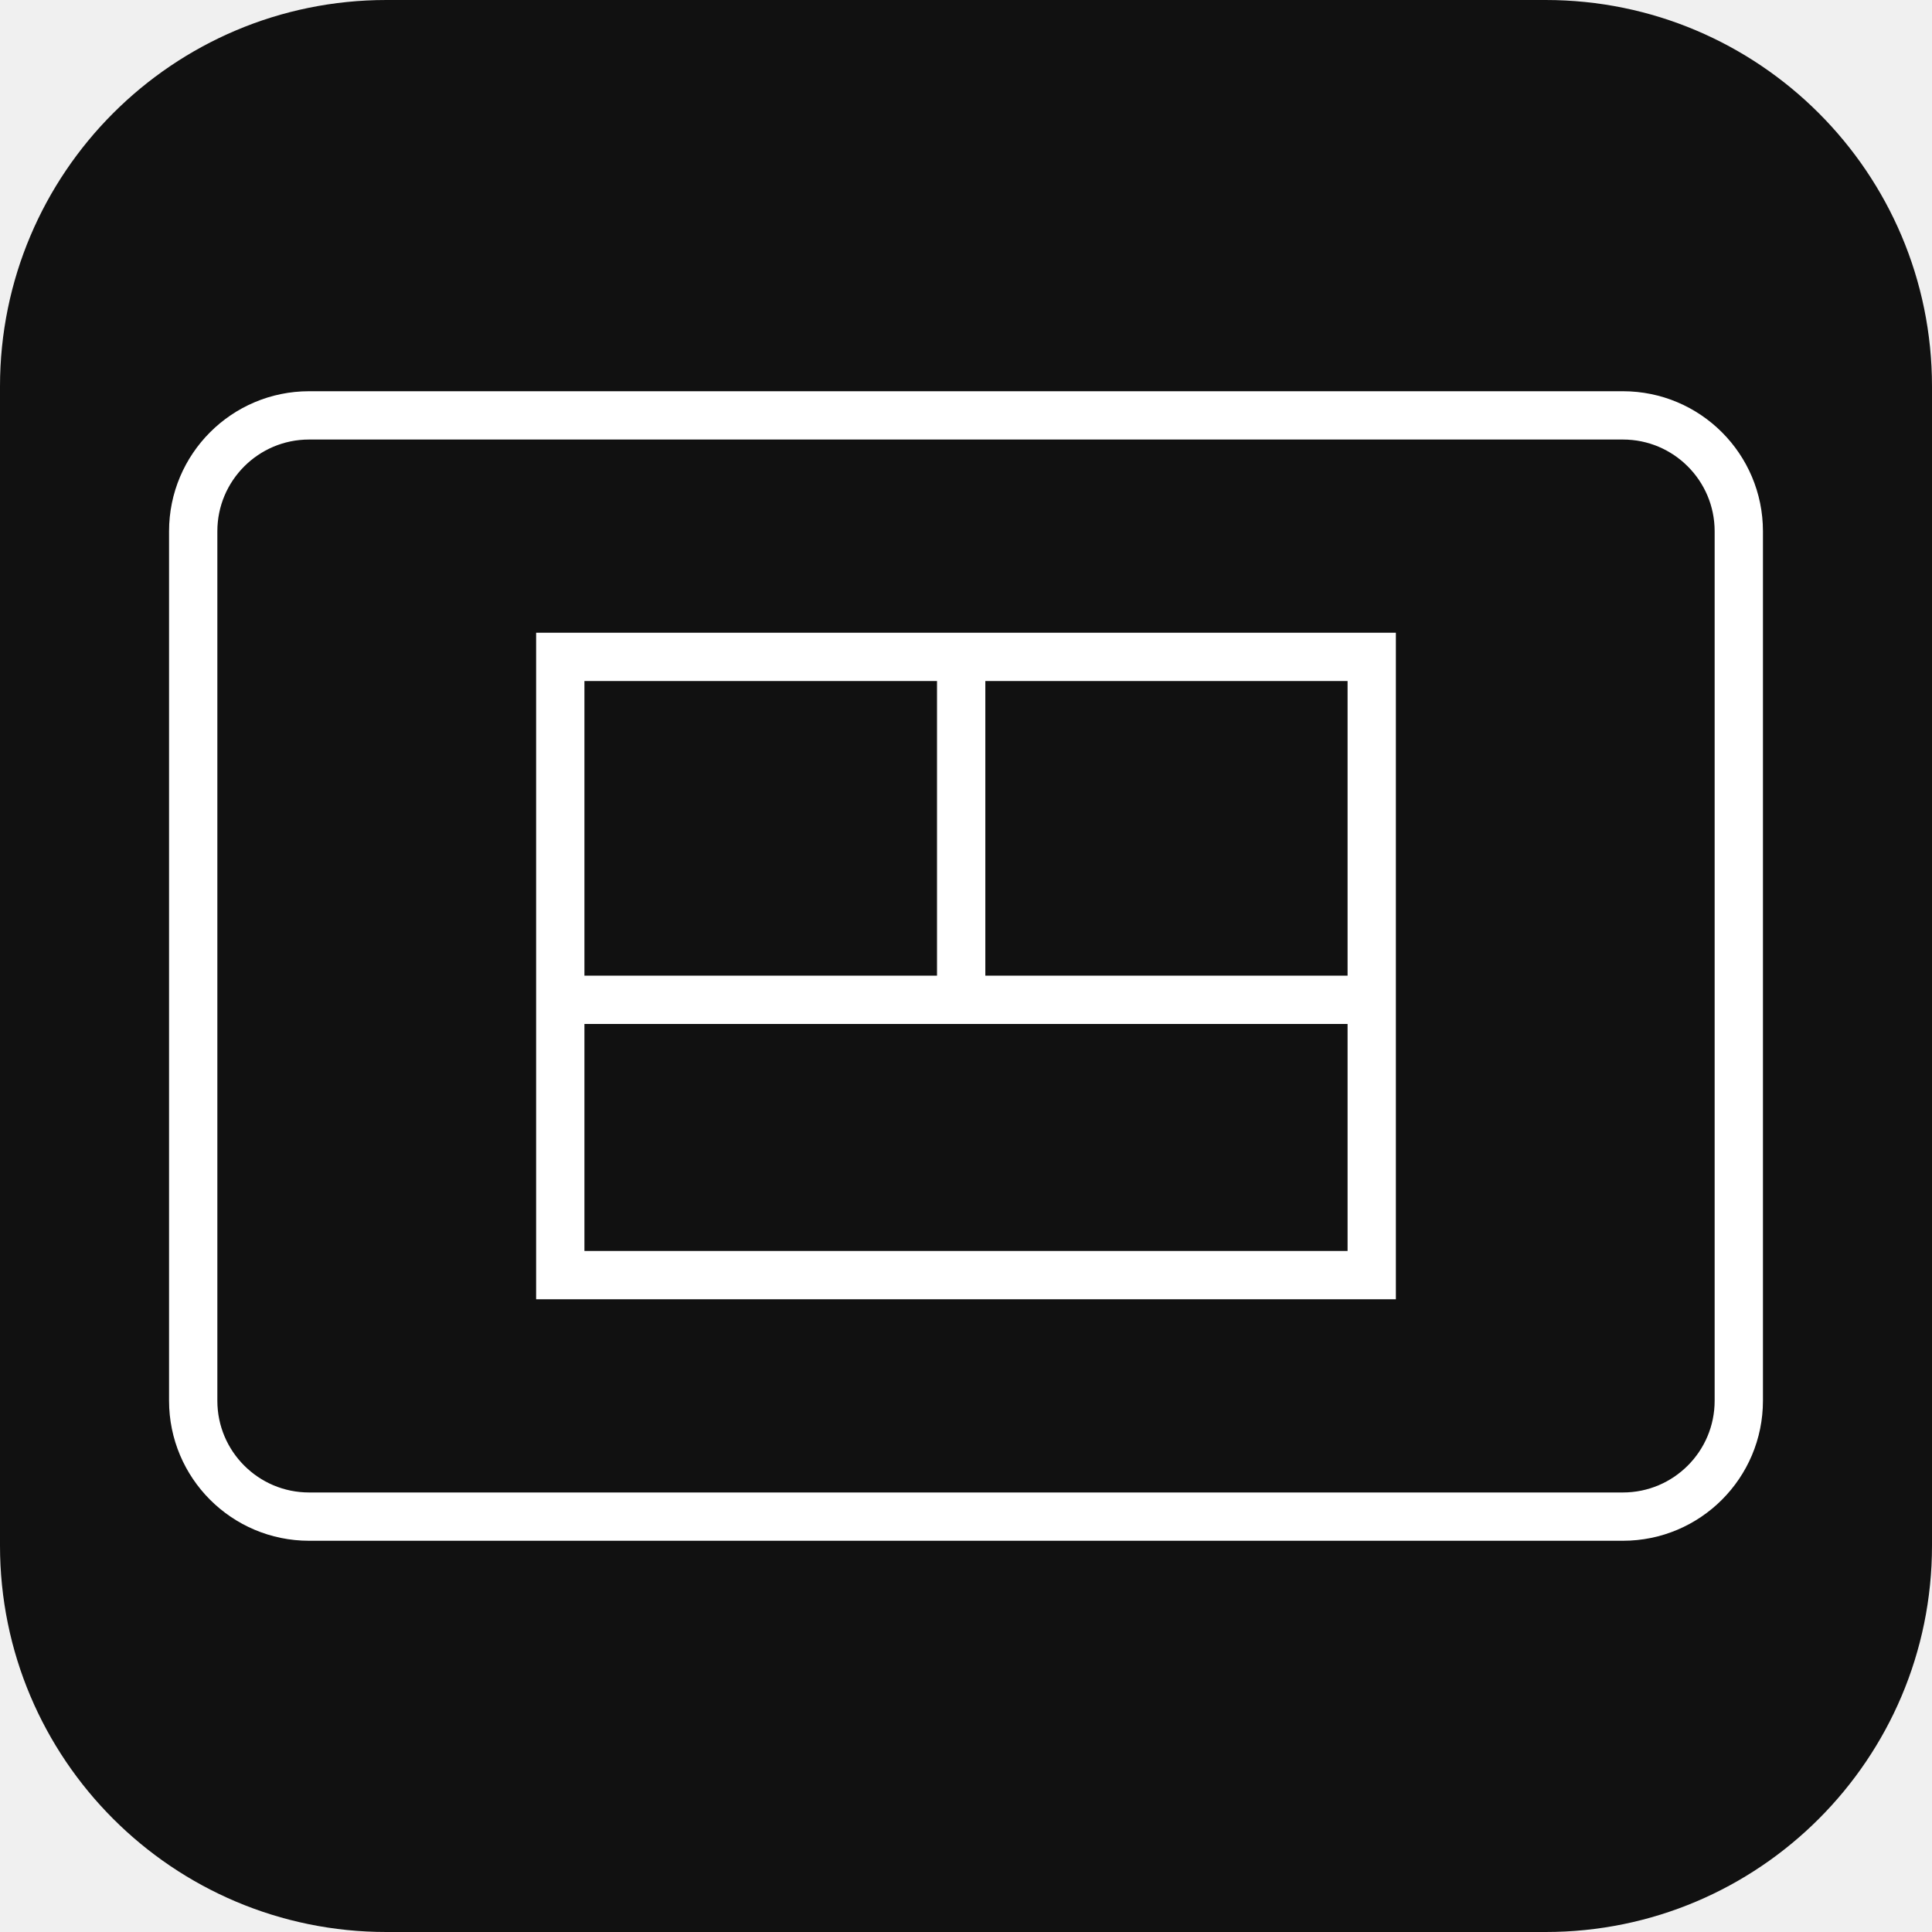
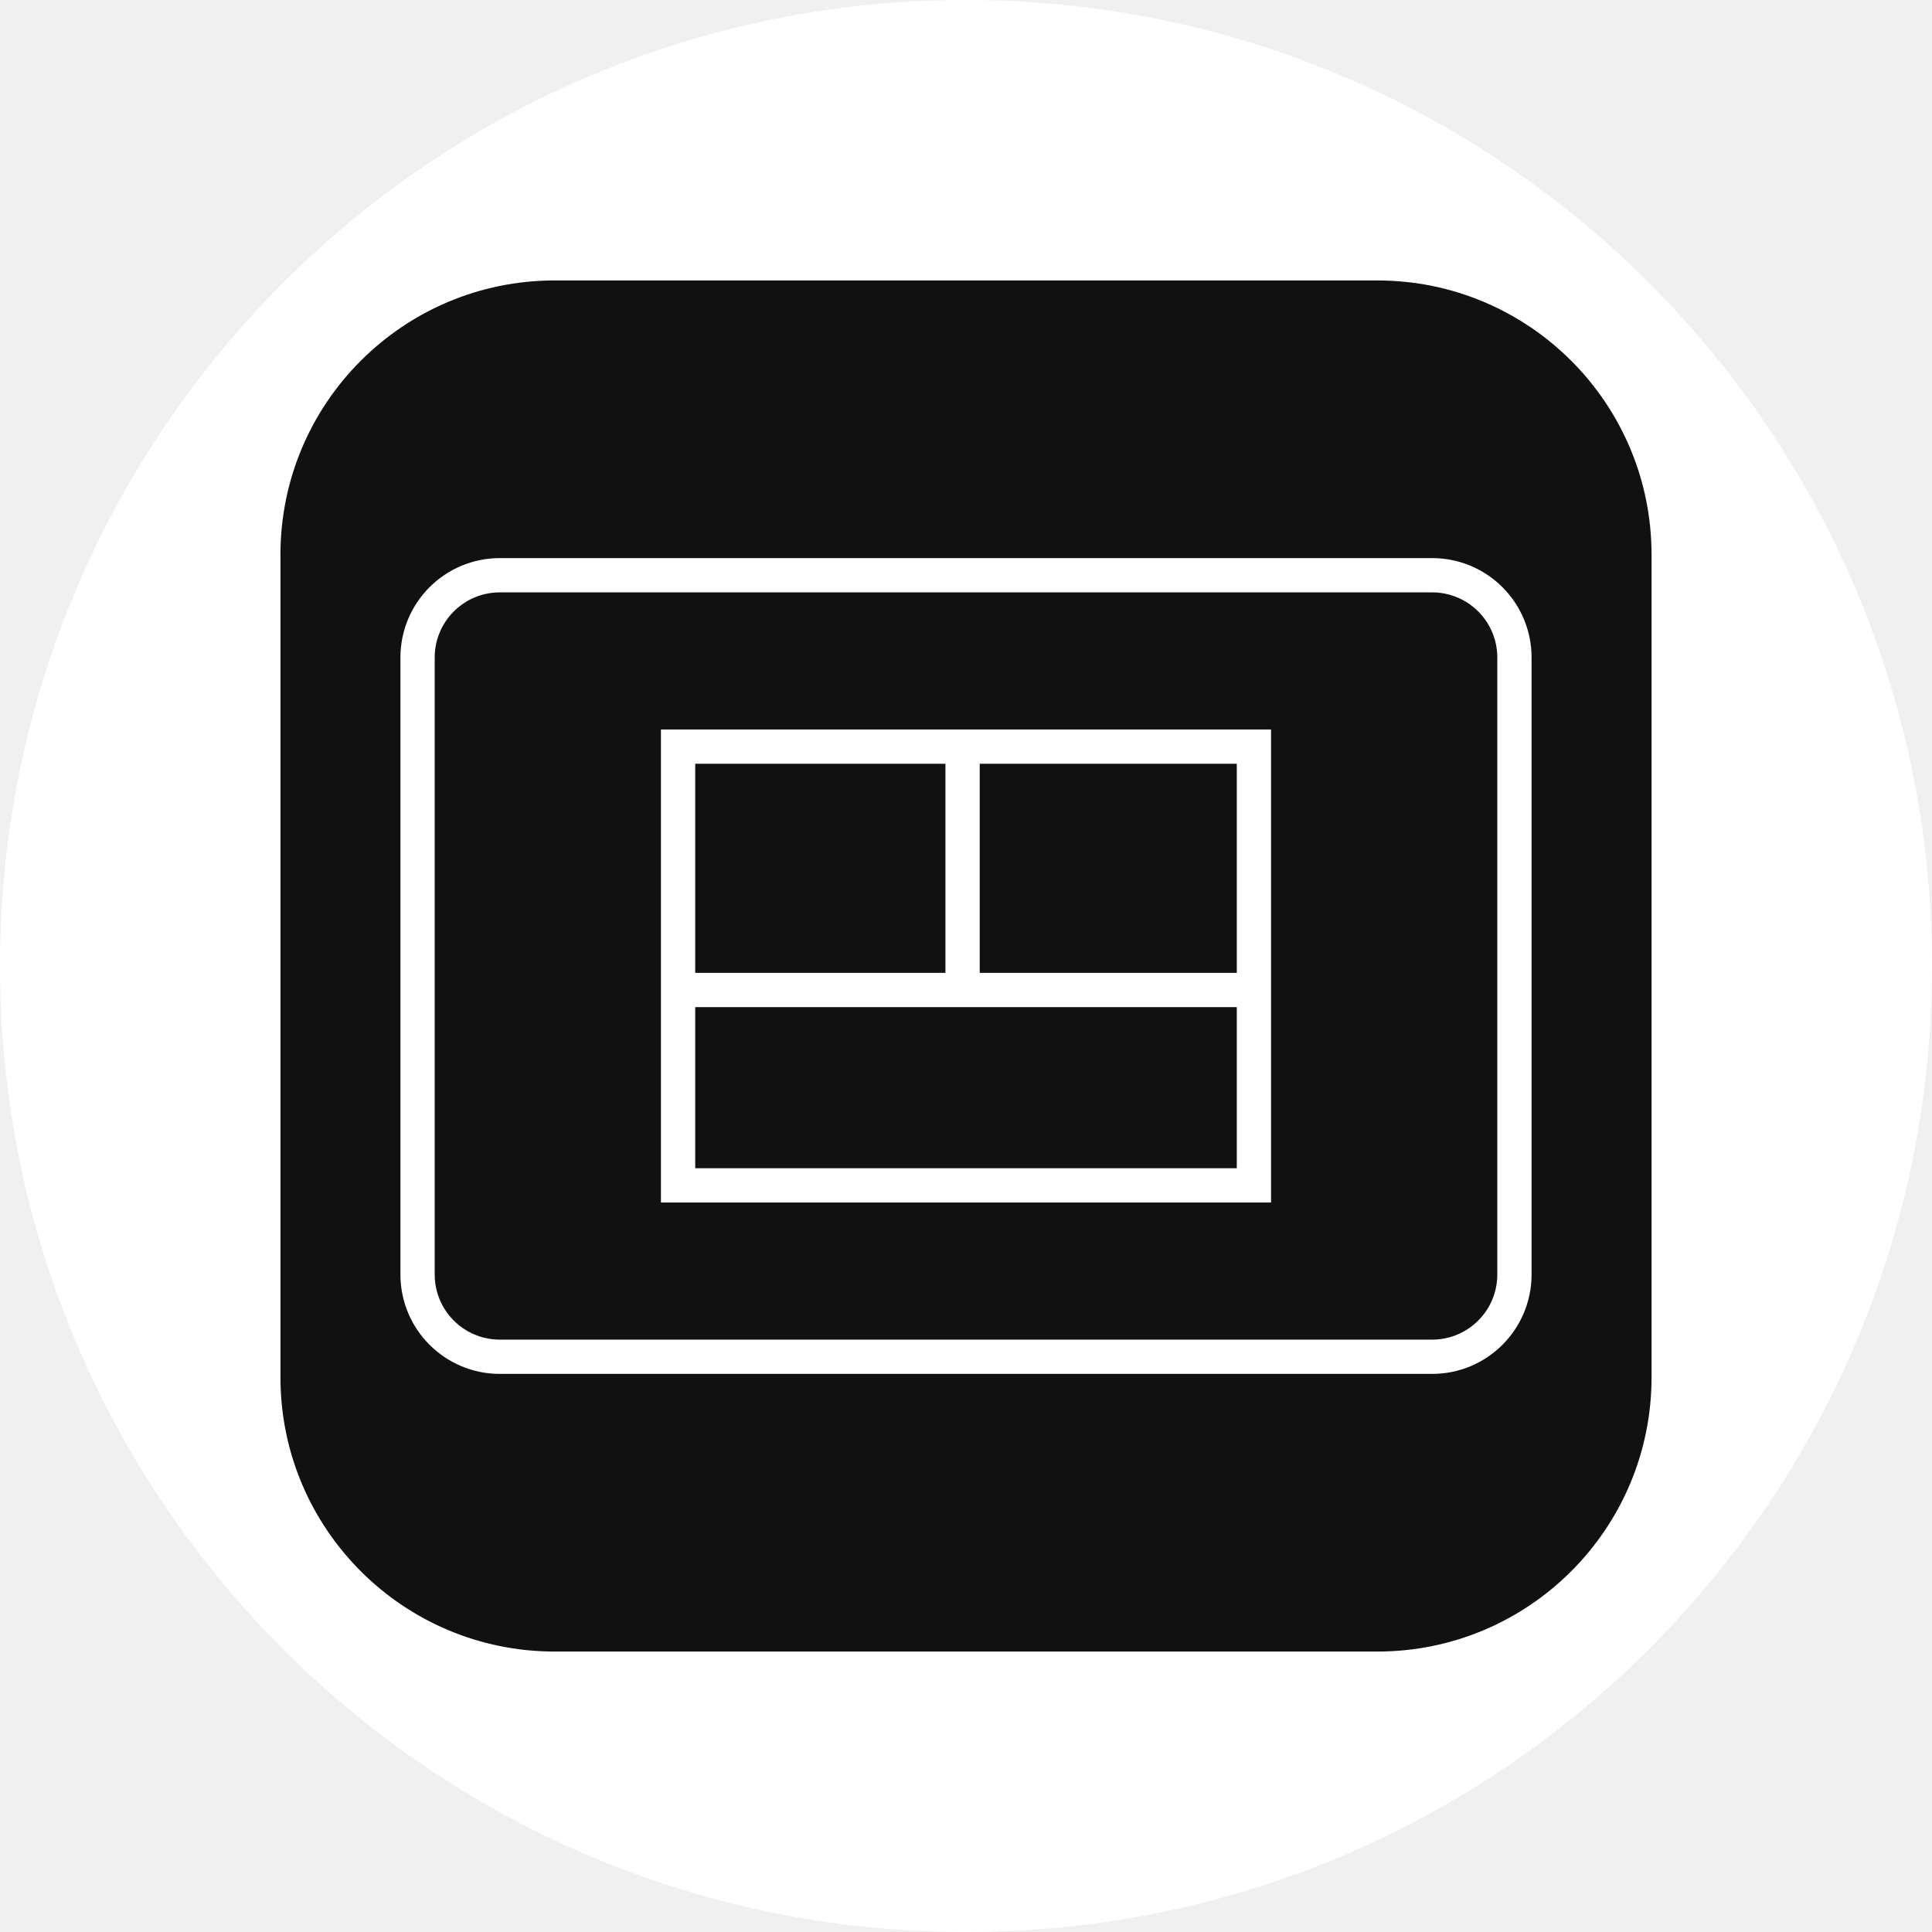
- <svg xmlns="http://www.w3.org/2000/svg" viewBox="0 0 200 200">
-   <rect width="200" height="200" rx="40" fill="#111111" />
-   <rect x="20" y="43" width="160" height="114" rx="12" stroke="#FFFFFF" stroke-width="5" fill="none" />
-   <rect x="58" y="68" width="84" height="64" stroke="#FFFFFF" stroke-width="5" fill="none" />
-   <line x1="58" y1="103.5" x2="142" y2="103.5" stroke="#FFFFFF" stroke-width="5" />
-   <line x1="99.5" y1="68" x2="99.5" y2="103.5" stroke="#FFFFFF" stroke-width="5" />
+ <svg xmlns="http://www.w3.org/2000/svg" viewBox="0 0 62 62">
+   <circle cx="31" cy="31" r="31" fill="#FFFFFF" />
+   <g transform="translate(9 9) scale(0.22)">
+     <rect width="200" height="200" rx="40" fill="#111111" />
+     <rect x="20" y="43" width="160" height="114" rx="12" stroke="#FFFFFF" stroke-width="5" fill="none" />
+     <rect x="58" y="68" width="84" height="64" stroke="#FFFFFF" stroke-width="5" fill="none" />
+     <line x1="58" y1="103.5" x2="142" y2="103.5" stroke="#FFFFFF" stroke-width="5" />
+     <line x1="99.5" y1="68" x2="99.5" y2="103.5" stroke="#FFFFFF" stroke-width="5" />
+   </g>
</svg>
